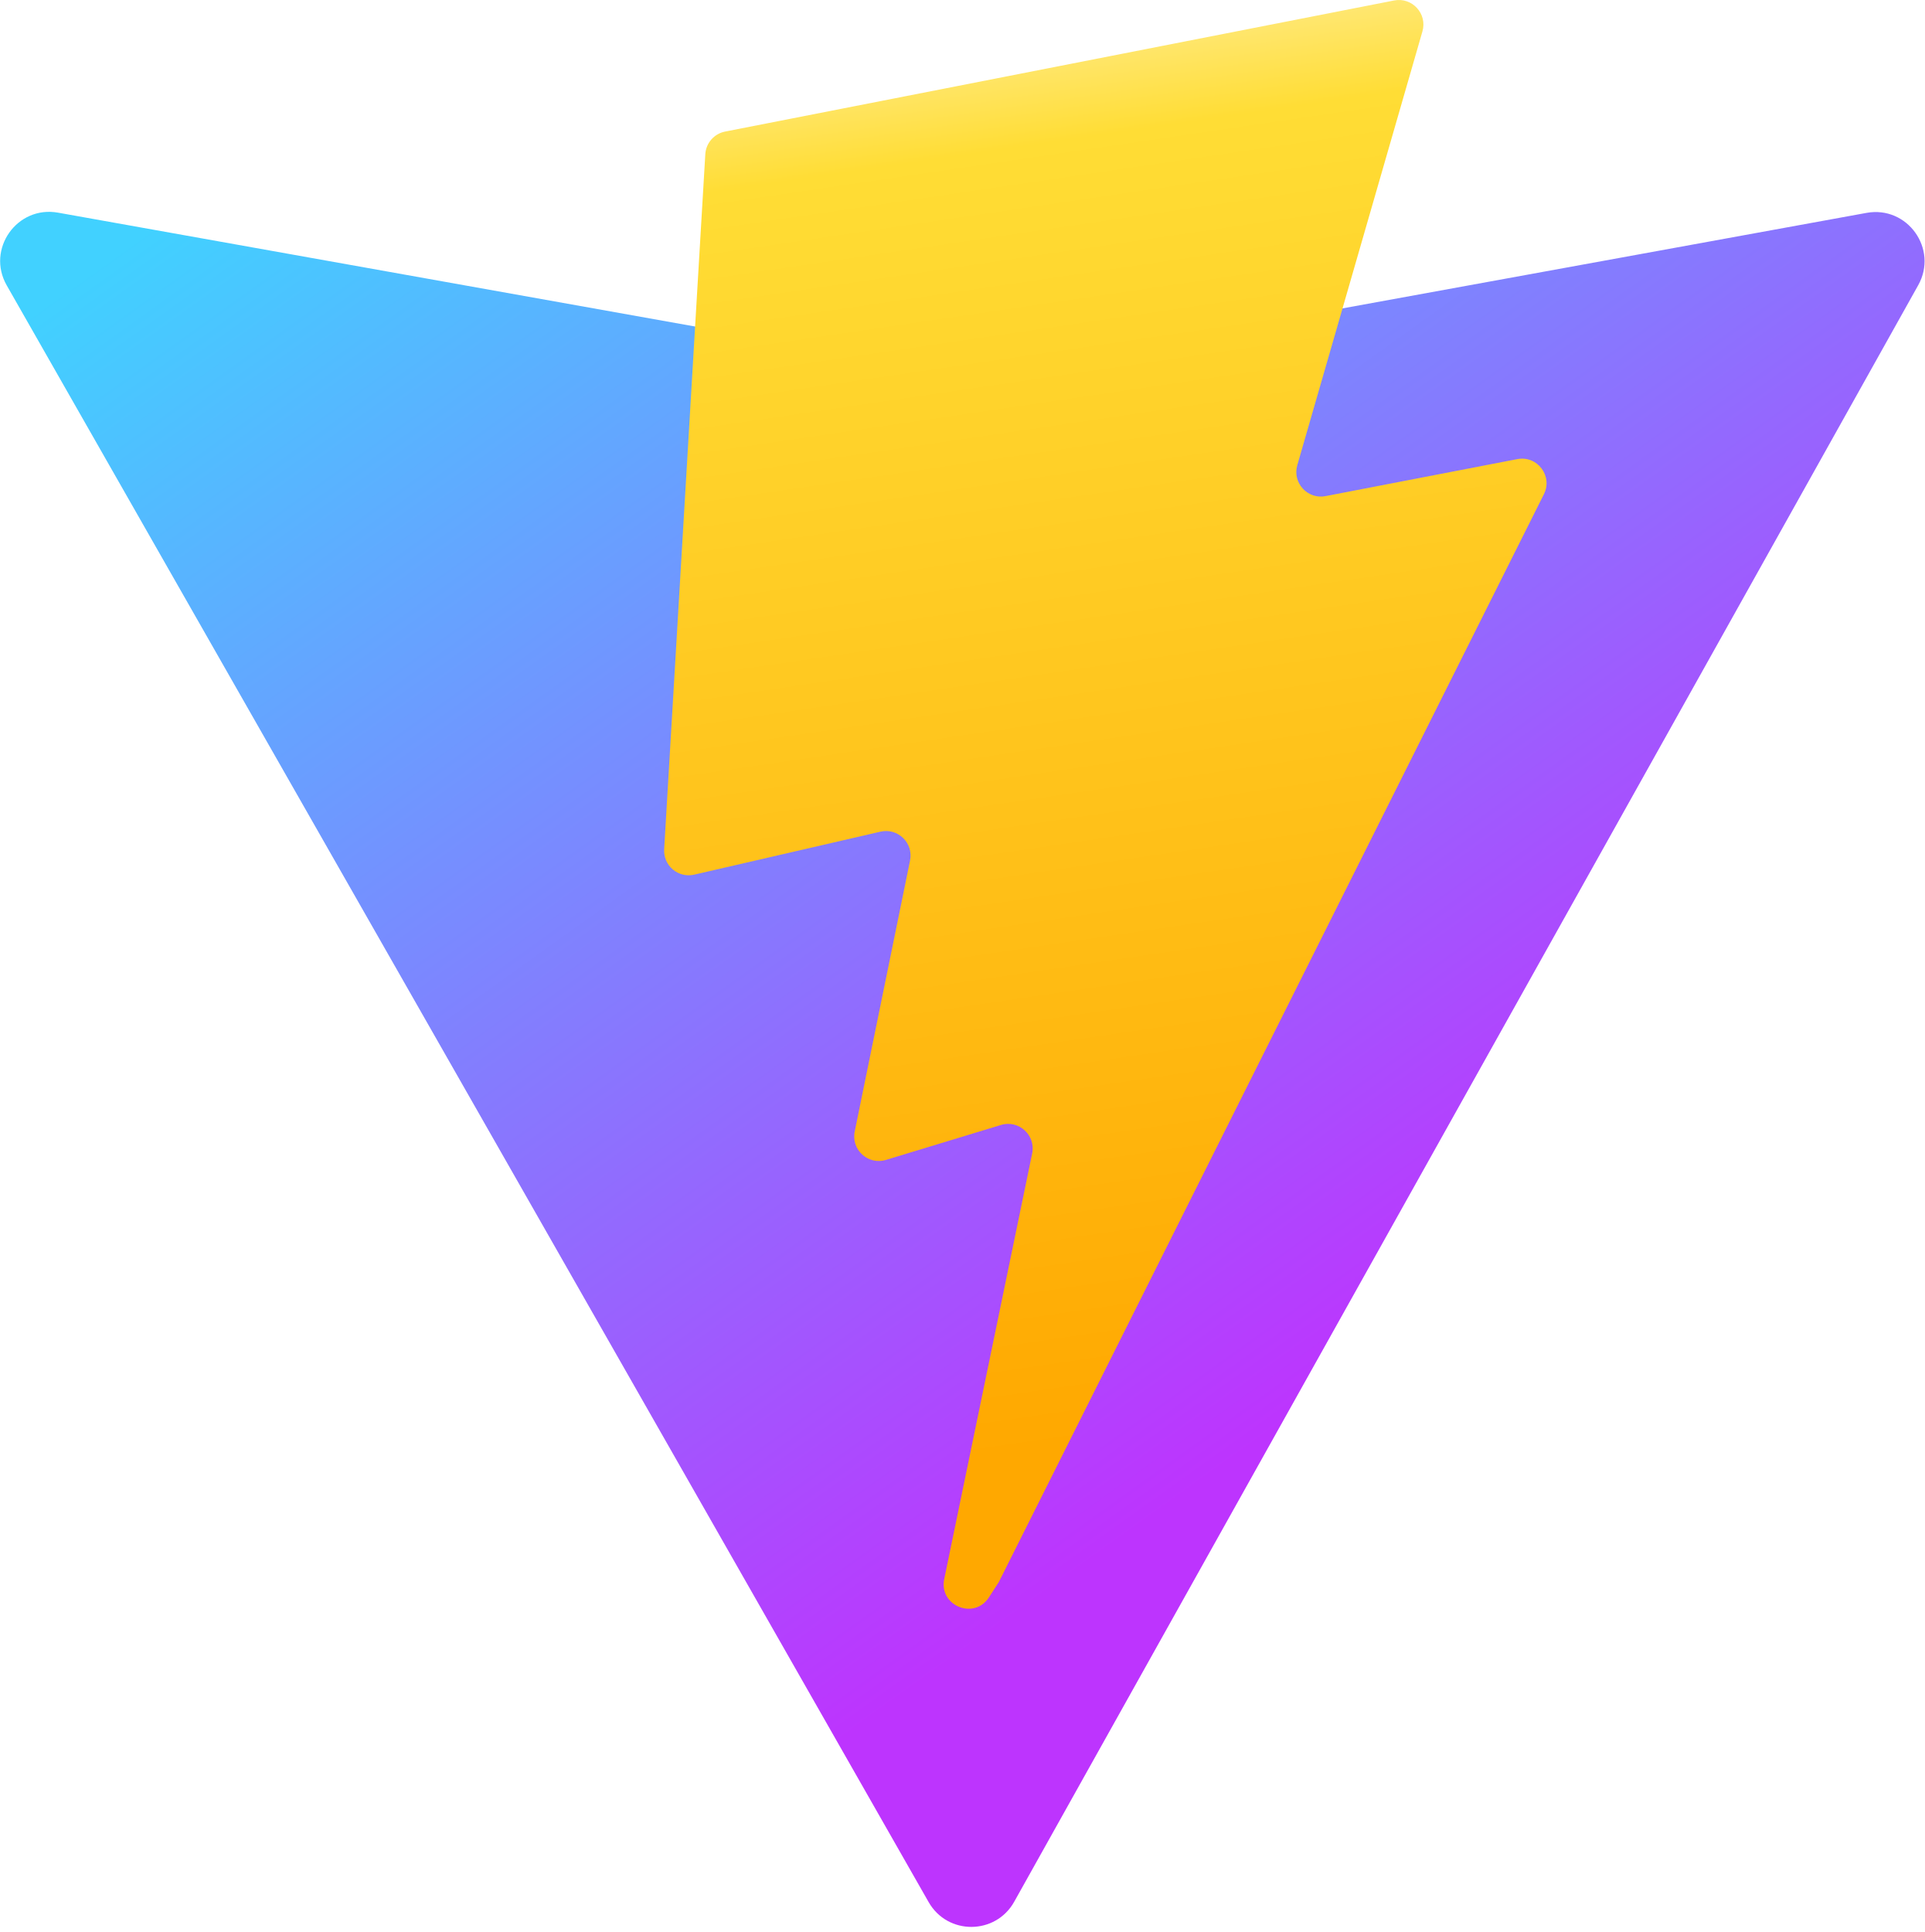
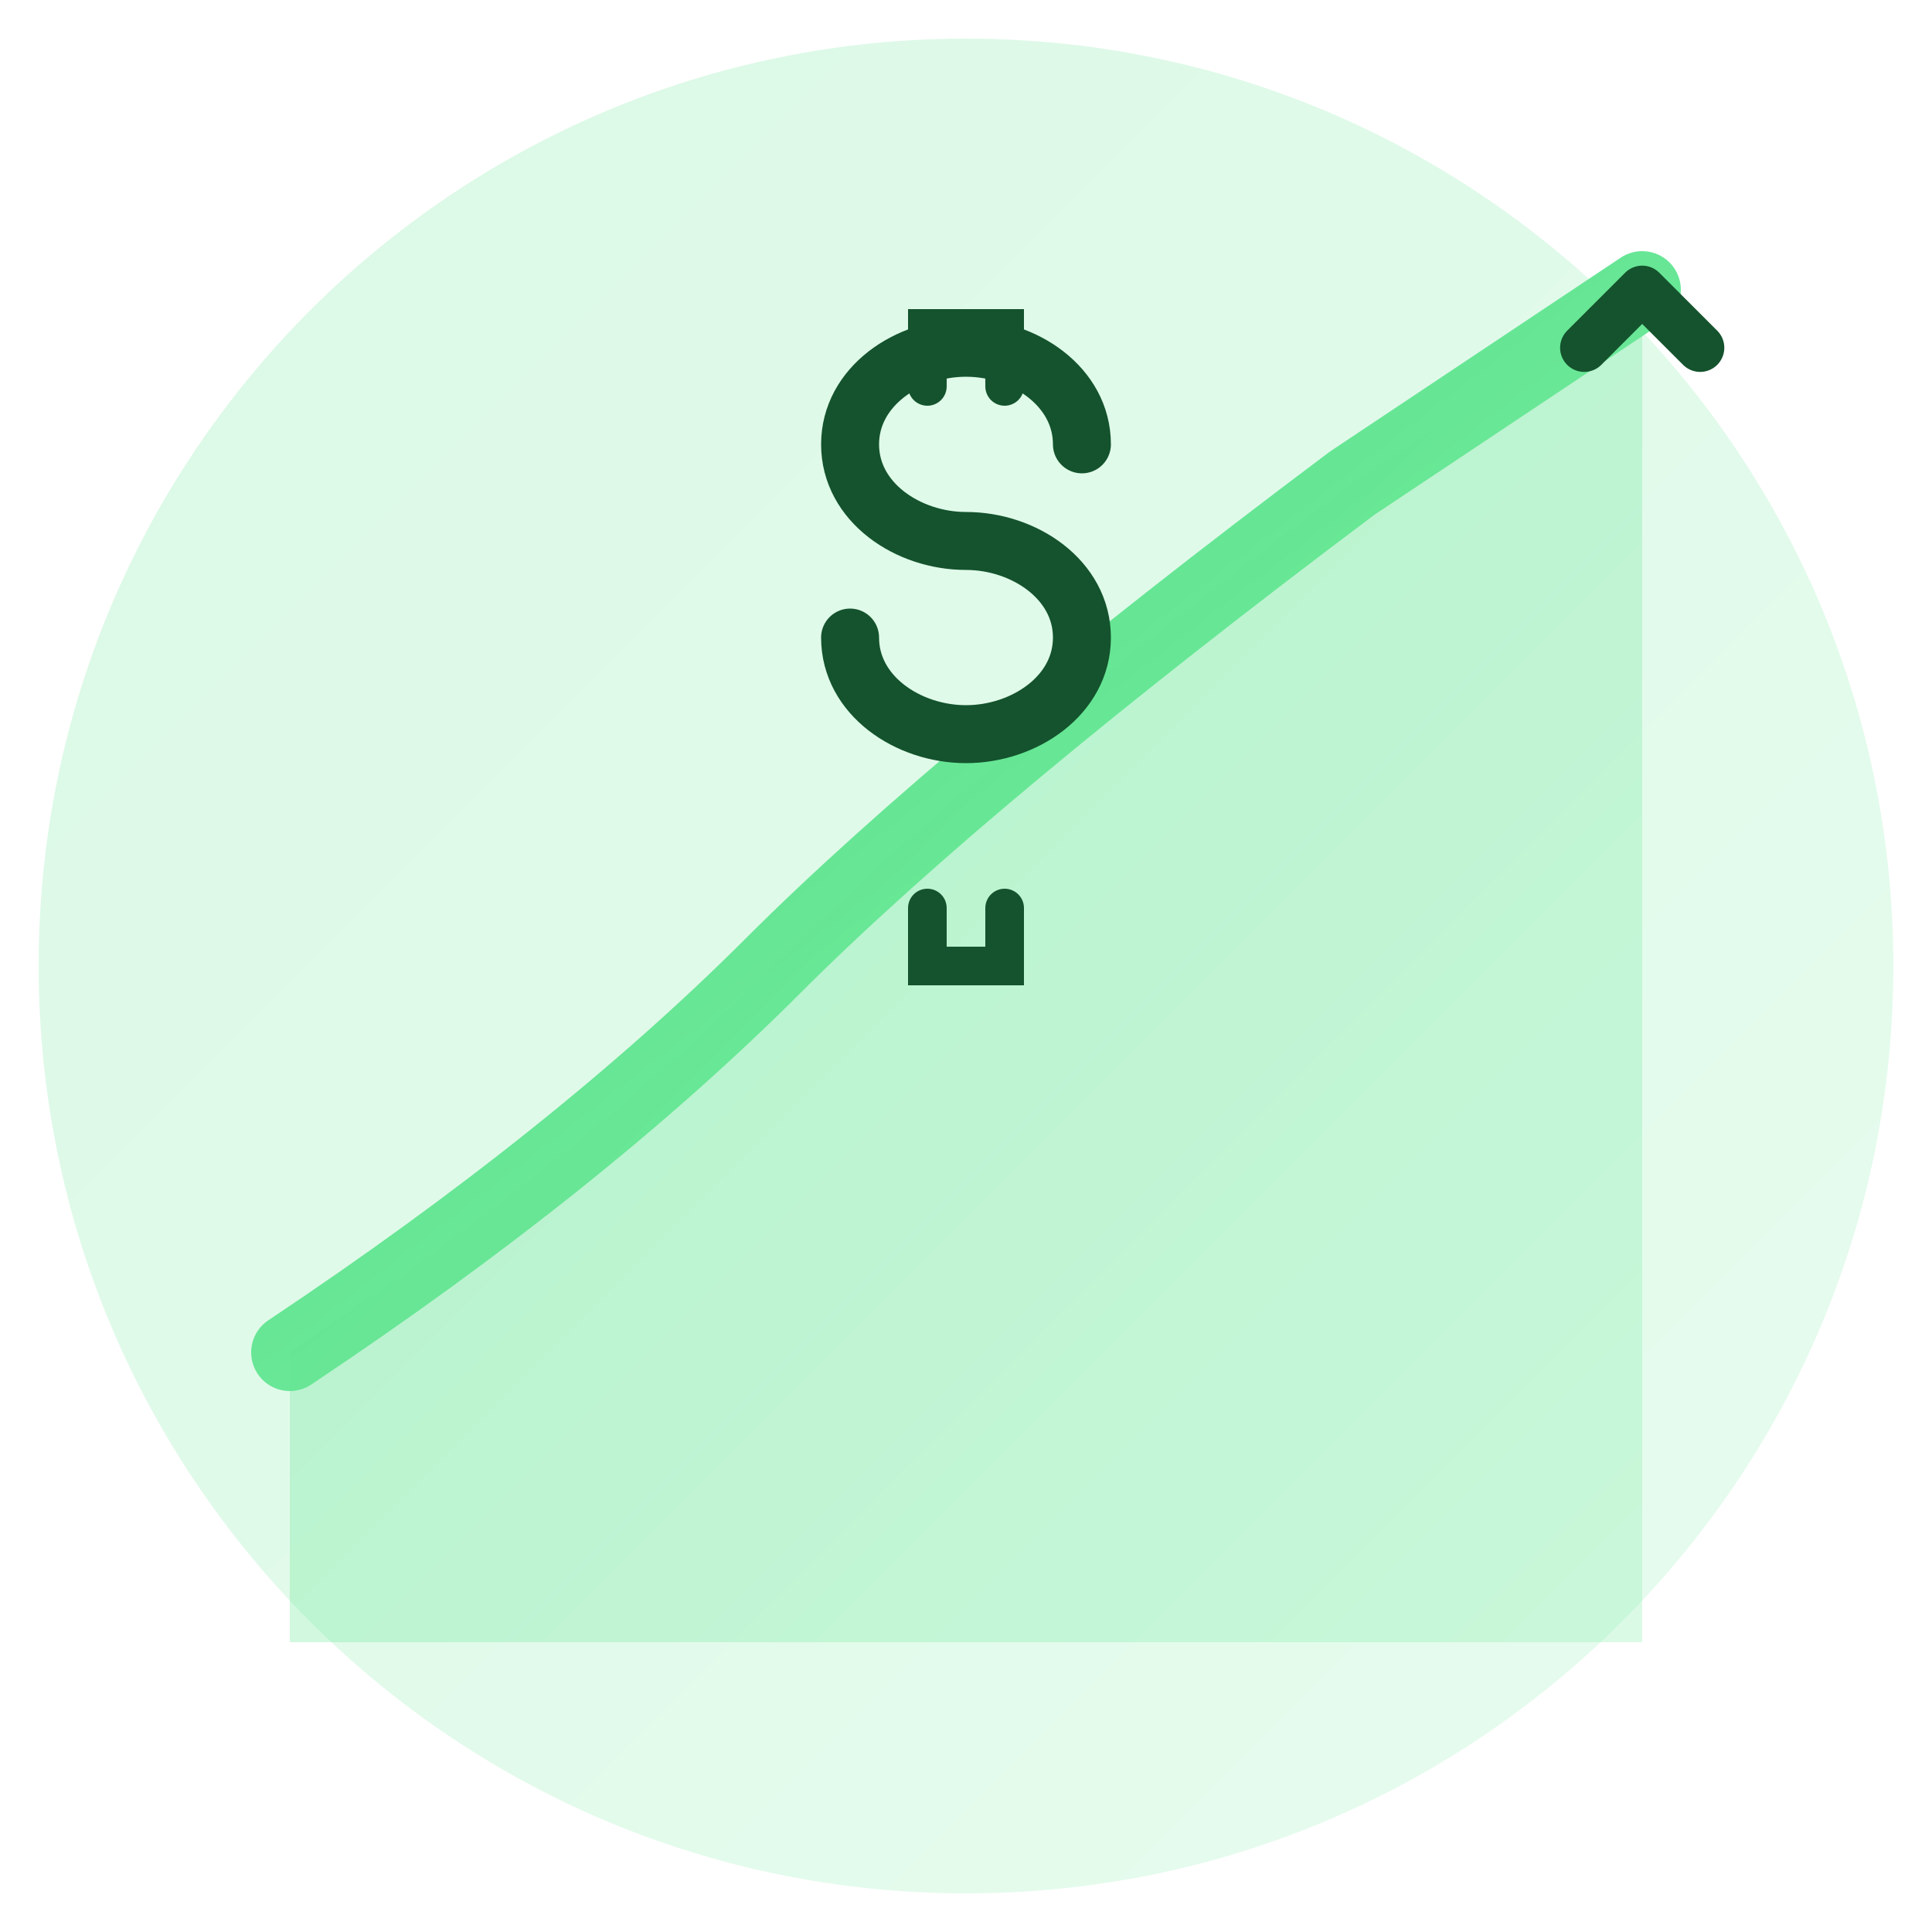
- <svg xmlns="http://www.w3.org/2000/svg" aria-hidden="true" role="img" class="iconify iconify--logos" width="31.88" height="32" preserveAspectRatio="xMidYMid meet" viewBox="0 0 256 257">
+ <svg xmlns="http://www.w3.org/2000/svg" viewBox="0 0 100 100" width="100" height="100">
  <defs>
-     <linearGradient id="IconifyId1813088fe1fbc01fb466" x1="-.828%" x2="57.636%" y1="7.652%" y2="78.411%">
-       <stop offset="0%" stop-color="#41D1FF" />
-       <stop offset="100%" stop-color="#BD34FE" />
-     </linearGradient>
-     <linearGradient id="IconifyId1813088fe1fbc01fb467" x1="43.376%" x2="50.316%" y1="2.242%" y2="89.03%">
-       <stop offset="0%" stop-color="#FFEA83" />
-       <stop offset="8.333%" stop-color="#FFDD35" />
-       <stop offset="100%" stop-color="#FFA800" />
+     <linearGradient id="moneyGradient" x1="0%" y1="0%" x2="100%" y2="100%">
+       <stop offset="0%" style="stop-color:#4ade80;stop-opacity:1" />
+       <stop offset="100%" style="stop-color:#86efac;stop-opacity:1" />
    </linearGradient>
  </defs>
-   <path fill="url(#IconifyId1813088fe1fbc01fb466)" d="M255.153 37.938L134.897 252.976c-2.483 4.44-8.862 4.466-11.382.048L.875 37.958c-2.746-4.814 1.371-10.646 6.827-9.67l120.385 21.517a6.537 6.537 0 0 0 2.322-.004l117.867-21.483c5.438-.991 9.574 4.796 6.877 9.62Z" />
-   <path fill="url(#IconifyId1813088fe1fbc01fb467)" d="M185.432.063L96.44 17.501a3.268 3.268 0 0 0-2.634 3.014l-5.474 92.456a3.268 3.268 0 0 0 3.997 3.378l24.777-5.718c2.318-.535 4.413 1.507 3.936 3.838l-7.361 36.047c-.495 2.426 1.782 4.5 4.151 3.78l15.304-4.649c2.372-.72 4.652 1.36 4.15 3.788l-11.698 56.621c-.732 3.542 3.979 5.473 5.943 2.437l1.313-2.028l72.516-144.72c1.215-2.423-.88-5.186-3.54-4.672l-25.505 4.922c-2.396.462-4.435-1.77-3.759-4.114l16.646-57.705c.677-2.35-1.37-4.583-3.769-4.113Z" />
+   <circle cx="50" cy="50" r="48" fill="url(#moneyGradient)" opacity="0.2" />
+   <path d="M 15 70 Q 30 60, 40 50 T 70 25 L 85 15" stroke="url(#moneyGradient)" stroke-width="4" fill="none" stroke-linecap="round" stroke-linejoin="round" />
+   <path d="M 15 70 Q 30 60, 40 50 T 70 25 L 85 15 L 85 85 L 15 85 Z" fill="url(#moneyGradient)" opacity="0.3" />
+   <g transform="translate(50, 35)">
+     <path d="M -2 -15 L -2 -18 L 2 -18 L 2 -15" stroke="#14532d" stroke-width="2" fill="none" stroke-linecap="round" />
+     <path d="M -2 12 L -2 15 L 2 15 L 2 12" stroke="#14532d" stroke-width="2" fill="none" stroke-linecap="round" />
+     <path d="M 6 -12 C 6 -15, 3 -17, 0 -17 C -3 -17, -6 -15, -6 -12 C -6 -9, -3 -7, 0 -7 C 3 -7, 6 -5, 6 -2 C 6 1, 3 3, 0 3 C -3 3, -6 1, -6 -2" stroke="#14532d" stroke-width="3" fill="none" stroke-linecap="round" />
+   </g>
+   <path d="M 82 18 L 85 15 L 88 18" stroke="#14532d" stroke-width="2.5" fill="none" stroke-linecap="round" stroke-linejoin="round" />
</svg>
